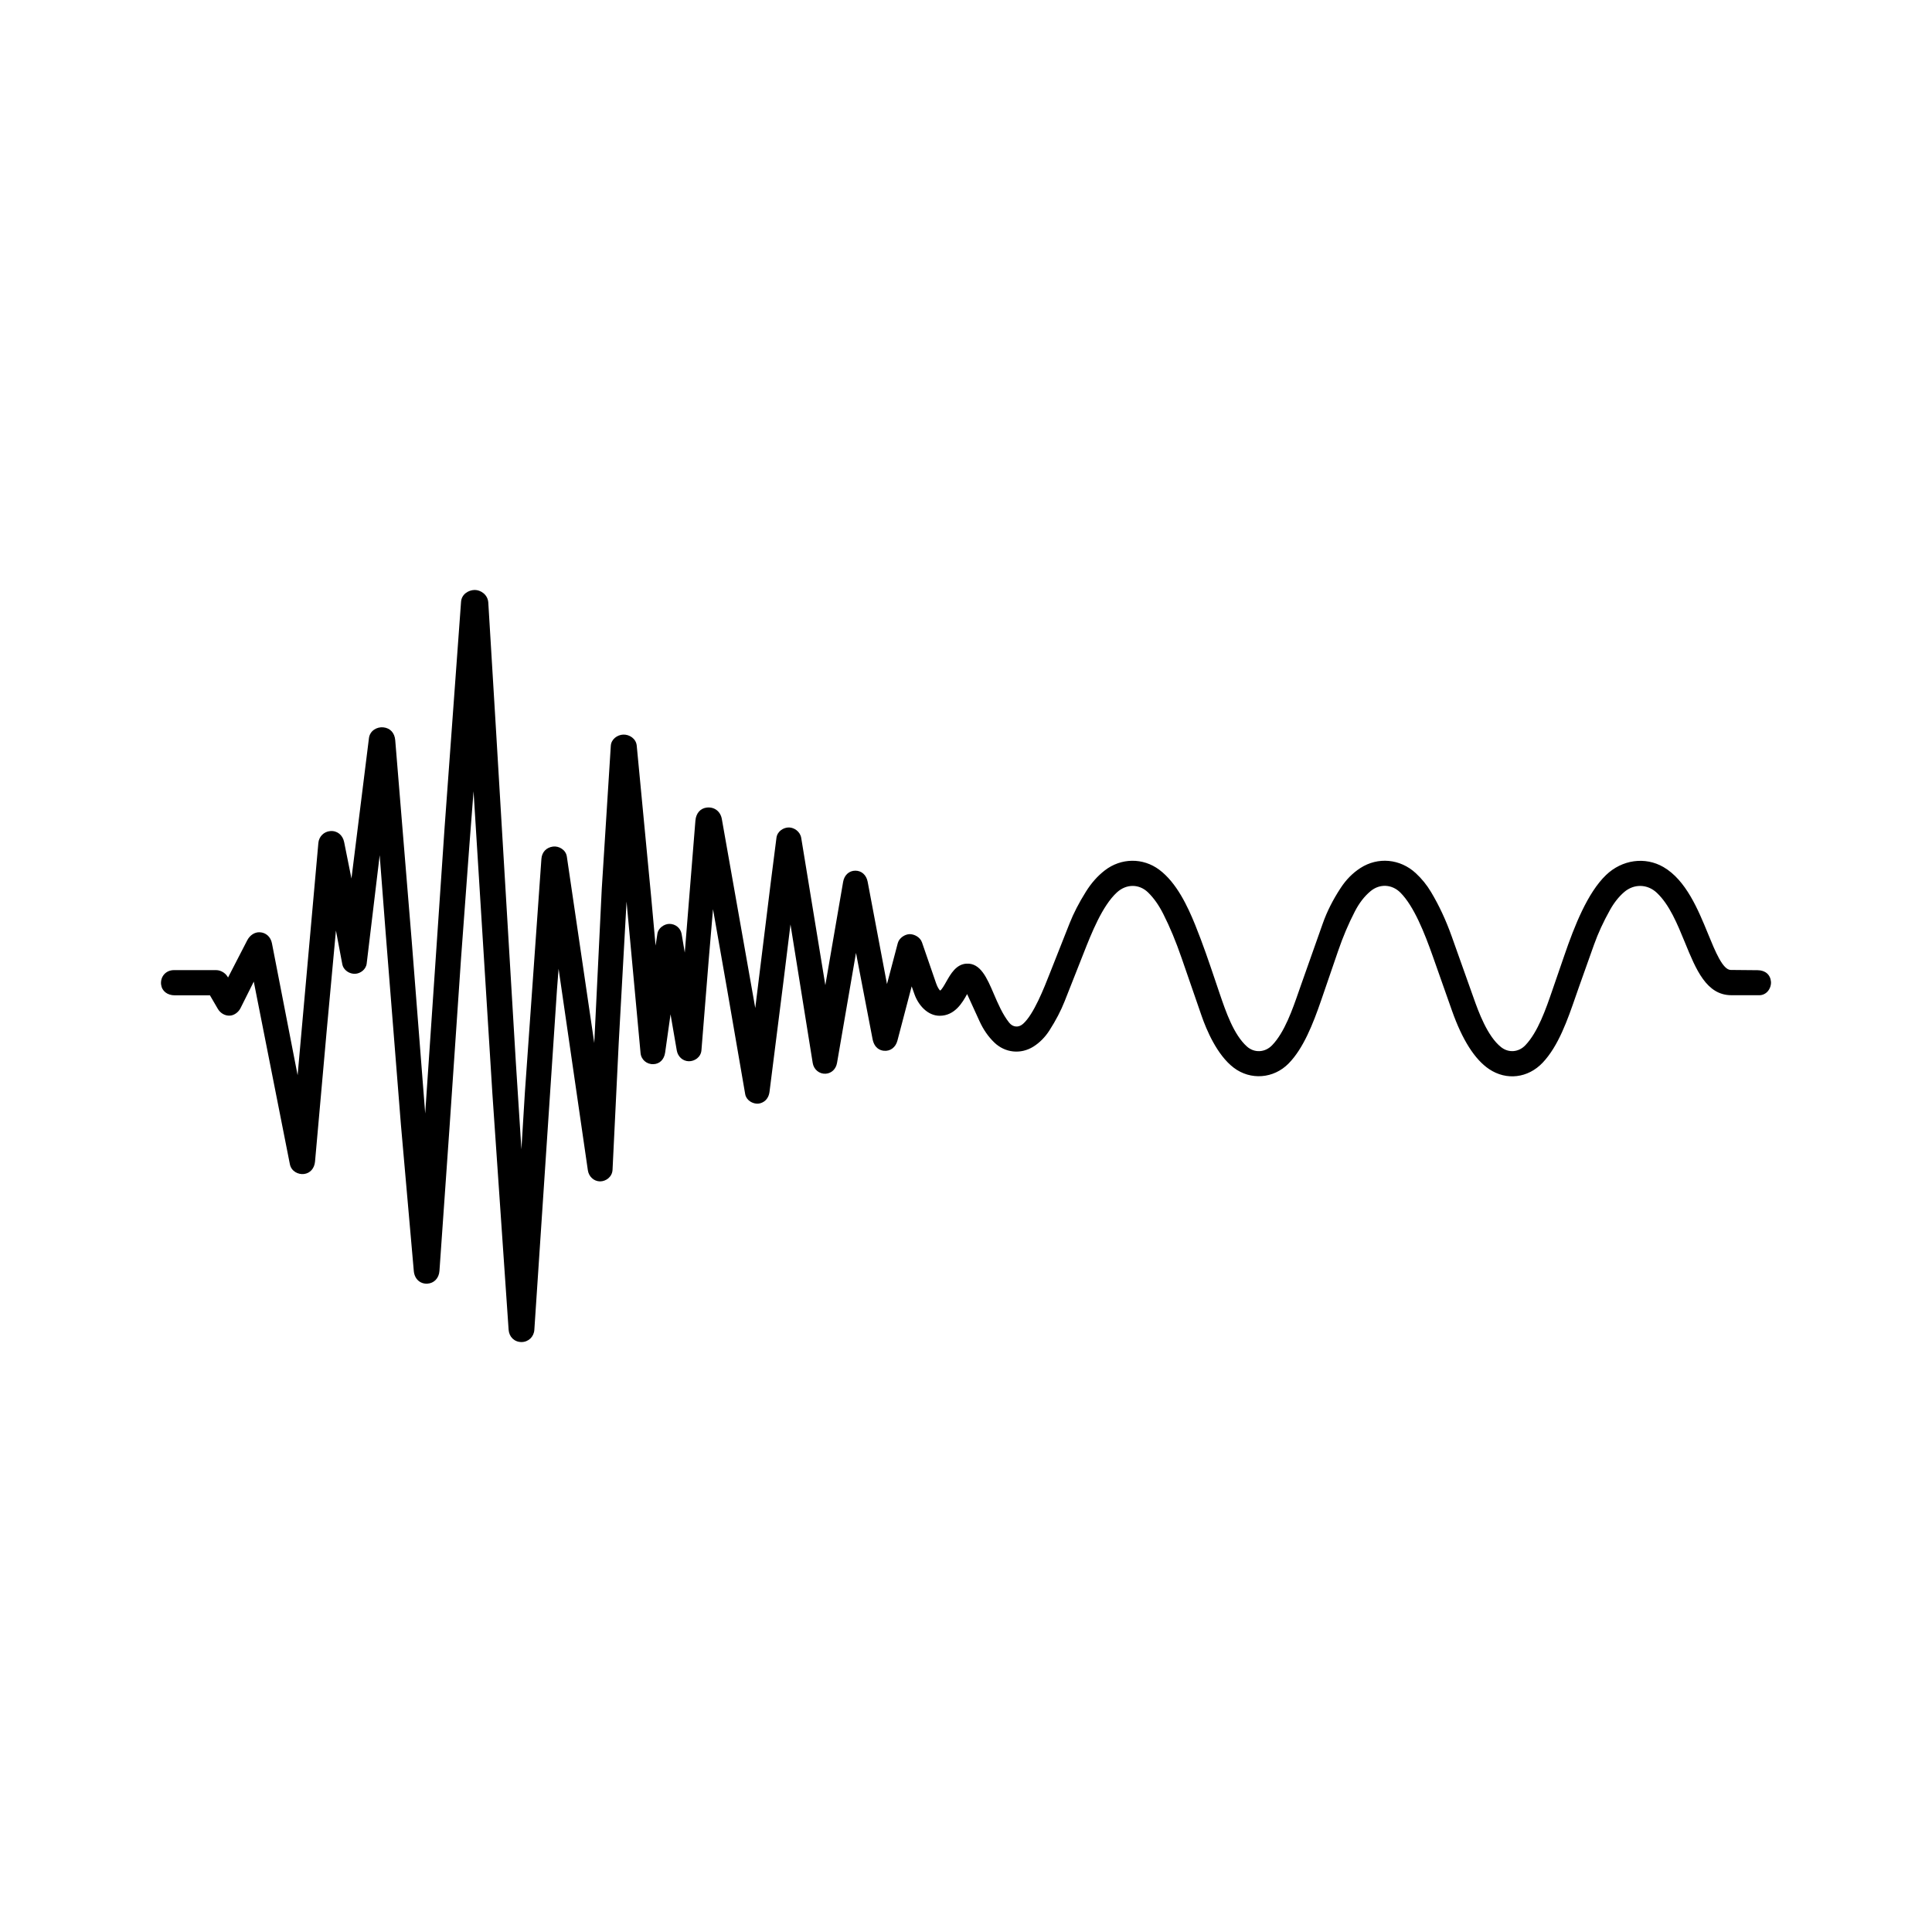
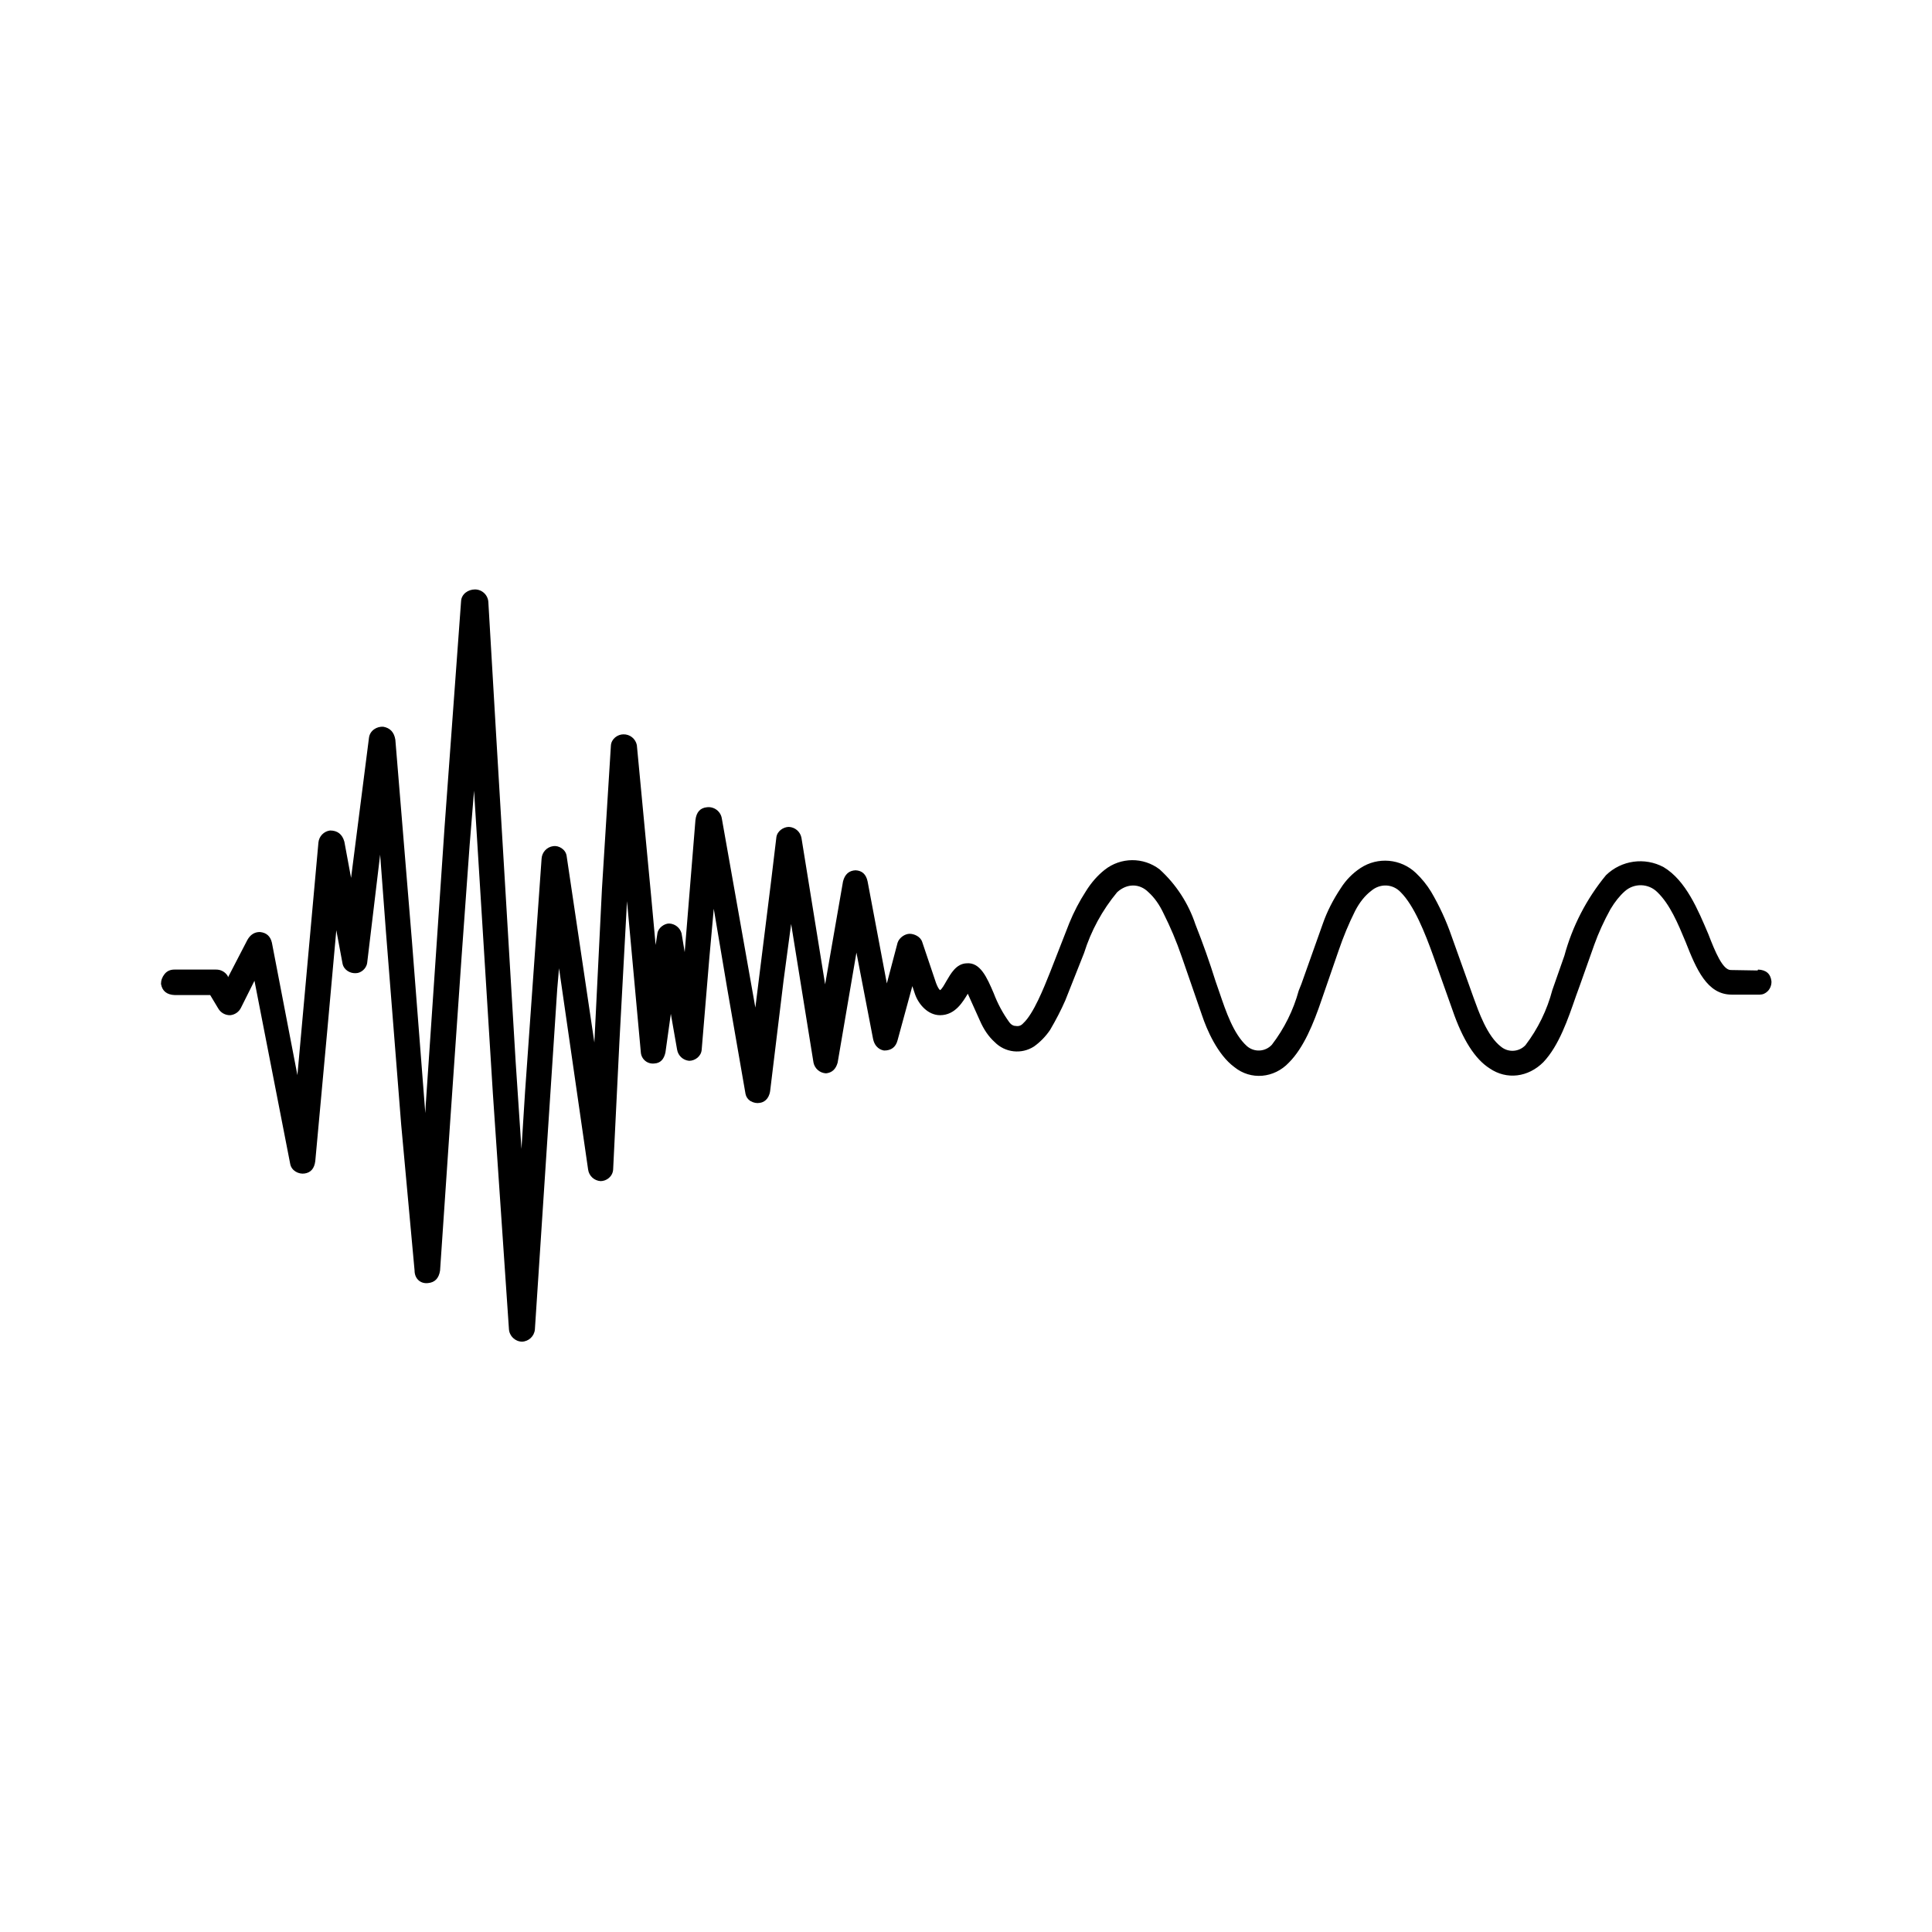
- <svg xmlns="http://www.w3.org/2000/svg" width="432pt" height="432pt" viewBox="0 0 432 432" version="1.2">
-   <g id="surface1">
-     <path style=" stroke:none;fill-rule:nonzero;fill:rgb(0%,0%,0%);fill-opacity:1;" d="M 393.008 216.938 L 386.996 216.883 C 385.219 216.867 383.543 212.773 381.926 208.816 C 379.738 203.469 377.016 196.816 371.953 193.875 C 367.855 191.5 362.703 192.215 359.121 195.652 C 354.98 199.629 352.074 206.984 349.781 213.66 L 347.102 221.434 C 345.676 225.586 343.898 230.754 341.086 233.707 C 339.574 235.301 337.34 235.48 335.652 234.148 C 332.547 231.695 330.559 226.117 329.496 223.121 L 324.605 209.375 C 323.312 205.746 321.801 202.5 319.984 199.457 C 319.039 197.875 317.922 196.496 316.57 195.242 C 313.078 192.016 308.102 191.555 304.176 194.098 C 302.441 195.227 300.996 196.688 299.766 198.57 C 298.027 201.227 296.723 203.809 295.781 206.473 L 290.977 220.055 C 290.801 220.555 290.617 221.074 290.434 221.605 C 289.008 225.723 287.23 230.844 284.445 233.723 C 282.848 235.371 280.48 235.488 278.812 234 C 275.848 231.348 274.102 226.223 272.699 222.105 L 271.82 219.504 C 270.352 215.152 268.961 211.047 267.254 206.828 C 265.543 202.598 263.082 197.379 259.23 194.488 C 255.574 191.746 250.664 191.801 247.016 194.637 C 245.402 195.891 244.027 197.441 242.816 199.379 C 241.234 201.91 240.07 204.172 239.148 206.496 L 234.805 217.48 C 233.434 220.977 231.141 226.828 228.762 228.93 C 228.266 229.371 227.711 229.582 227.141 229.527 C 226.578 229.48 226.062 229.184 225.652 228.668 C 224.188 226.836 223.141 224.395 222.219 222.242 C 220.688 218.664 219.227 215.273 216.082 215.477 C 213.785 215.617 212.559 217.793 211.574 219.535 C 211.195 220.207 210.574 221.309 210.219 221.496 C 210.016 221.336 209.629 220.762 209.312 219.859 L 206.156 210.711 C 205.75 209.535 204.414 208.859 203.375 208.879 C 202.355 208.91 201.059 209.695 200.742 210.902 L 198.332 220.039 L 194.012 197.168 C 193.727 195.656 192.652 194.684 191.27 194.684 C 189.867 194.684 188.789 195.664 188.527 197.176 L 184.547 220.285 L 179.156 187.363 C 178.922 185.941 177.598 185.055 176.449 185.023 C 175.215 184.992 173.805 185.863 173.617 187.336 L 172.355 197.219 L 168.879 225.398 L 161.406 183.141 C 161.105 181.445 159.781 180.414 158.105 180.566 C 156.629 180.707 155.629 181.828 155.496 183.496 L 153.117 213.004 L 152.414 208.844 C 152.184 207.492 150.992 206.547 149.609 206.586 C 148.508 206.621 147.195 207.504 147 208.762 L 146.59 211.438 L 145.602 200.547 L 142.375 166.734 C 142.227 165.141 140.723 164.207 139.352 164.258 C 138.062 164.309 136.676 165.258 136.578 166.754 L 134.555 198.73 L 132.879 233.219 L 126.746 191.527 C 126.52 189.984 124.93 189.117 123.637 189.297 C 122.133 189.512 121.168 190.543 121.059 192.059 L 117.363 244.301 L 116.59 256.988 L 115.34 237.488 L 110.945 163.836 L 109.184 134.746 C 109.074 132.957 107.477 131.895 106.117 131.918 C 104.742 131.945 103.215 132.875 103.094 134.547 L 99.406 185.113 L 95.195 247.188 L 95.078 248.988 L 92.062 210.41 L 88.375 165.516 C 88.242 163.875 87.25 162.797 85.727 162.637 C 84.301 162.488 82.711 163.352 82.496 165.059 L 78.586 196.441 L 76.953 188.297 C 76.633 186.695 75.367 185.691 73.836 185.832 C 72.43 185.949 71.316 187.059 71.188 188.473 L 66.547 240.418 L 60.809 210.93 C 60.531 209.48 59.457 208.512 58.074 208.457 C 56.941 208.406 55.871 209.109 55.27 210.277 L 50.992 218.574 L 50.855 218.348 C 50.34 217.508 49.301 216.922 48.332 216.922 L 38.891 216.922 C 38.023 216.922 37.246 217.258 36.703 217.867 C 36.168 218.473 35.922 219.297 36.02 220.133 C 36.199 221.609 37.41 222.559 39.109 222.559 L 39.113 222.559 L 46.941 222.551 L 48.711 225.59 C 49.285 226.57 50.34 227.168 51.422 227.098 C 52.344 227.043 53.312 226.355 53.781 225.422 L 56.746 219.492 L 64.816 260.32 C 65.129 261.898 66.672 262.676 67.988 262.508 C 69.344 262.34 70.305 261.254 70.441 259.738 L 73.062 230.324 L 75.117 208.062 L 76.535 215.582 C 76.805 217.008 78.227 217.812 79.418 217.742 C 80.555 217.691 81.828 216.816 81.992 215.445 L 84.898 191.227 L 86.23 208.535 L 89.645 251.477 L 92.527 284.195 C 92.68 285.953 93.902 287.105 95.539 287.031 C 97.055 286.953 98.148 285.805 98.262 284.184 L 100.535 251.797 L 103.098 214.172 L 104.934 189.273 L 105.887 176.93 L 110.094 244.469 L 113.727 297.324 C 113.84 298.945 115.016 300.078 116.598 300.086 L 116.605 300.086 C 118.145 300.086 119.379 298.918 119.48 297.363 L 124.543 221.246 L 124.902 216.613 L 131.445 261.668 C 131.652 263.098 132.793 264.145 134.16 264.16 L 134.188 264.16 C 135.469 264.16 136.887 263.176 136.965 261.574 L 138.352 233.105 L 140.098 201.598 L 143.23 235.469 C 143.367 236.945 144.617 238.023 146.129 237.949 C 147.512 237.895 148.508 236.898 148.727 235.352 L 149.934 226.801 L 151.328 234.883 C 151.57 236.277 152.676 237.27 154.012 237.297 C 155.324 237.316 156.719 236.395 156.844 234.844 L 158.488 214.387 L 159.43 203.293 L 162.57 221.148 L 166.629 244.66 C 166.742 245.305 167.125 245.875 167.715 246.27 C 168.363 246.703 169.176 246.879 169.84 246.73 C 170.566 246.57 171.824 246.012 172.07 244.094 L 175.188 219.422 L 176.754 206.711 L 181.727 237.699 C 181.961 239.156 183.223 240.18 184.625 240.086 C 185.93 240 186.926 239.047 187.164 237.66 L 191.402 213.07 L 195.102 232.309 C 195.512 234.441 196.867 234.883 197.641 234.953 C 199.078 235.098 200.266 234.199 200.664 232.691 L 203.852 220.551 L 204.492 222.352 C 205.336 224.723 207.395 227.117 210.09 227.129 L 210.109 227.129 C 213.496 227.129 215.215 224.18 216.25 222.273 L 219.008 228.309 C 219.883 230.227 220.969 231.793 222.332 233.109 C 224.738 235.43 228.25 235.797 231.074 234.023 C 232.461 233.152 233.695 231.906 234.652 230.41 C 236.102 228.145 237.219 226 238.07 223.848 L 242.285 213.168 C 244.047 208.691 246.465 202.559 249.738 199.551 C 251.855 197.602 254.73 197.609 256.73 199.57 C 258.012 200.824 259.117 202.395 260.117 204.375 C 261.609 207.328 262.906 210.449 264.203 214.195 L 268.68 227.141 C 269.754 230.25 272.117 235.891 275.855 238.734 C 279.621 241.605 284.789 241.207 288.145 237.789 C 291.422 234.449 293.578 229.016 295.426 223.641 L 299.211 212.617 C 300.289 209.473 301.508 206.598 302.934 203.832 C 303.926 201.906 305.082 200.41 306.465 199.262 C 308.504 197.562 311.25 197.699 313.141 199.598 C 316.156 202.625 318.508 208.539 320.41 213.926 L 324.672 226.004 C 326.973 232.52 329.77 236.91 332.98 239.062 C 336.844 241.648 341.645 241.078 344.926 237.637 C 348.48 233.902 350.527 227.988 352.332 222.773 C 352.586 222.035 352.836 221.312 353.082 220.625 L 356.418 211.254 C 357.336 208.676 358.516 206.113 360.023 203.426 C 360.922 201.824 361.98 200.492 363.172 199.465 C 365.371 197.578 368.371 197.648 370.473 199.633 C 373.305 202.301 375.055 206.59 376.754 210.738 C 379.23 216.805 381.574 222.531 387.141 222.531 L 393.383 222.535 C 394.086 222.535 394.738 222.242 395.223 221.715 C 395.762 221.129 396.059 220.277 395.992 219.5 C 395.855 217.934 394.715 216.949 393.008 216.938 " />
-   </g>
+ <svg xmlns="http://www.w3.org/2000/svg" viewBox="0 0 432 432">
+   <path fill="currentColor" d="m393 217-6-.1c-1.8 0-3.5-4.1-5-8-2.3-5.4-5-12-10-15a11 11 0 0 0-12.9 1.8 48 48 0 0 0-9.3 18l-2.7 7.7a35 35 0 0 1-6 12.3 4 4 0 0 1-5.4.4c-3.2-2.4-5.1-8-6.2-11l-4.9-13.7a55 55 0 0 0-4.6-10q-1.4-2.3-3.4-4.2a10 10 0 0 0-12.4-1.1 15 15 0 0 0-4.4 4.5q-2.6 3.9-4 7.9L291 220l-.6 1.5a35 35 0 0 1-6 12.1 4 4 0 0 1-5.6.3c-3-2.7-4.7-7.8-6.1-11.9l-.9-2.6q-2-6.4-4.5-12.7a29 29 0 0 0-8-12.3 10 10 0 0 0-12.3.1q-2.4 1.9-4.2 4.8a43 43 0 0 0-3.7 7.1l-4.3 11c-1.4 3.5-3.7 9.3-6 11.4q-.7.8-1.7.6-.8 0-1.4-.8a28 28 0 0 1-3.5-6.5c-1.5-3.5-3-7-6.1-6.7-2.3.1-3.5 2.3-4.5 4-.4.7-1 1.8-1.4 2q-.4-.3-.9-1.6l-3.1-9.2c-.4-1.2-1.8-1.8-2.8-1.8s-2.3.8-2.7 2l-2.4 9.1-4.3-22.8q-.5-2.4-2.7-2.5-2.2.1-2.8 2.5l-4 23-5.3-32.8a3 3 0 0 0-2.8-2.4c-1.2 0-2.6.9-2.8 2.3l-1.2 10-3.5 28.1-7.5-42.3a3 3 0 0 0-3.3-2.5q-2.3.2-2.6 2.9l-2.4 29.5-.7-4.2a3 3 0 0 0-2.8-2.2c-1 0-2.4.9-2.6 2.2l-.4 2.6-1-10.9-3.2-33.8a3 3 0 0 0-3-2.4c-1.3 0-2.7 1-2.8 2.5l-2 32-1.7 34.4-6.2-41.7c-.2-1.5-1.8-2.4-3-2.2a3 3 0 0 0-2.6 2.8l-3.7 52.2-.8 12.7-1.3-19.5-4.4-73.7-1.7-29a3 3 0 0 0-3-2.9c-1.5 0-3 1-3.1 2.6L99.4 185l-4.2 62-.1 1.9-3-38.6-3.7-44.9q-.4-2.5-2.7-2.9c-1.4-.1-3 .8-3.2 2.5l-4 31.3-1.5-8.1q-.7-2.5-3.2-2.5a3 3 0 0 0-2.6 2.7l-4.7 52-5.7-29.6q-.5-2.2-2.7-2.4-1.8 0-2.8 1.8l-4.3 8.3-.1-.3a3 3 0 0 0-2.6-1.4H39q-1.4 0-2.2 1T36 220q.4 2.4 3.1 2.5H47l1.8 3a3 3 0 0 0 2.7 1.5 3 3 0 0 0 2.4-1.7l3-6 8 41c.3 1.5 1.9 2.3 3.2 2.1q2.1-.3 2.4-2.8l2.7-29.4 2-22.2 1.4 7.5c.3 1.4 1.7 2.2 3 2.1 1 0 2.3-.9 2.5-2.3l2.9-24.2 1.3 17.3 3.4 43 3 32.7c0 1.8 1.3 3 3 2.8q2.3-.2 2.7-2.8l2.2-32.4 2.6-37.6 1.8-25 1-12.3 4.2 67.6 3.6 52.8a3 3 0 0 0 2.9 2.8 3 3 0 0 0 2.9-2.7l5-76.2.4-4.6 6.5 45a3 3 0 0 0 2.8 2.6c1.3 0 2.7-1 2.8-2.6l1.4-28.5 1.7-31.5 3.1 33.9a2.7 2.7 0 0 0 3 2.4q2-.1 2.5-2.5l1.2-8.6 1.4 8a3 3 0 0 0 2.7 2.5c1.3 0 2.7-1 2.8-2.5l1.7-20.4 1-11.1 3 17.8 4.1 23.6q.2 1 1.1 1.6 1.1.6 2.1.4c.8-.1 2-.7 2.3-2.6l3-24.7 1.7-12.7 5 31a3 3 0 0 0 2.8 2.4q2-.2 2.6-2.4l4.2-24.6 3.7 19.2c.4 2.1 1.8 2.6 2.5 2.7q2.4 0 3-2.3l3.3-12.1.6 1.8c.8 2.3 2.9 4.7 5.6 4.7 3.4 0 5.1-3 6.2-4.8l2.7 6q1.3 3 3.3 4.8a7 7 0 0 0 8.8 1q2.1-1.5 3.6-3.7 2-3.4 3.4-6.6l4.2-10.6a40 40 0 0 1 7.4-13.6c2.2-2 5-2 7 0q2 1.8 3.4 4.8c1.5 3 2.8 6 4.1 9.8l4.5 13c1 3 3.4 8.7 7.2 11.5 3.7 3 8.9 2.5 12.2-1 3.3-3.3 5.5-8.7 7.3-14l3.8-11q1.6-4.7 3.7-8.9 1.5-2.9 3.6-4.5c2-1.7 4.8-1.6 6.6.3 3 3 5.4 9 7.3 14.3l4.3 12.1q3.4 9.9 8.3 13c3.8 2.6 8.6 2 12-1.4 3.5-3.7 5.5-9.6 7.3-14.8l.8-2.2 3.3-9.3q1.4-3.9 3.6-7.9 1.5-2.5 3.2-4a5.3 5.3 0 0 1 7.3.2c2.8 2.7 4.6 7 6.3 11.1 2.4 6.1 4.8 11.8 10.3 11.8h6.3q1 0 1.8-.8a3 3 0 0 0 .8-2.2q-.3-2.5-3-2.6" />
</svg>
